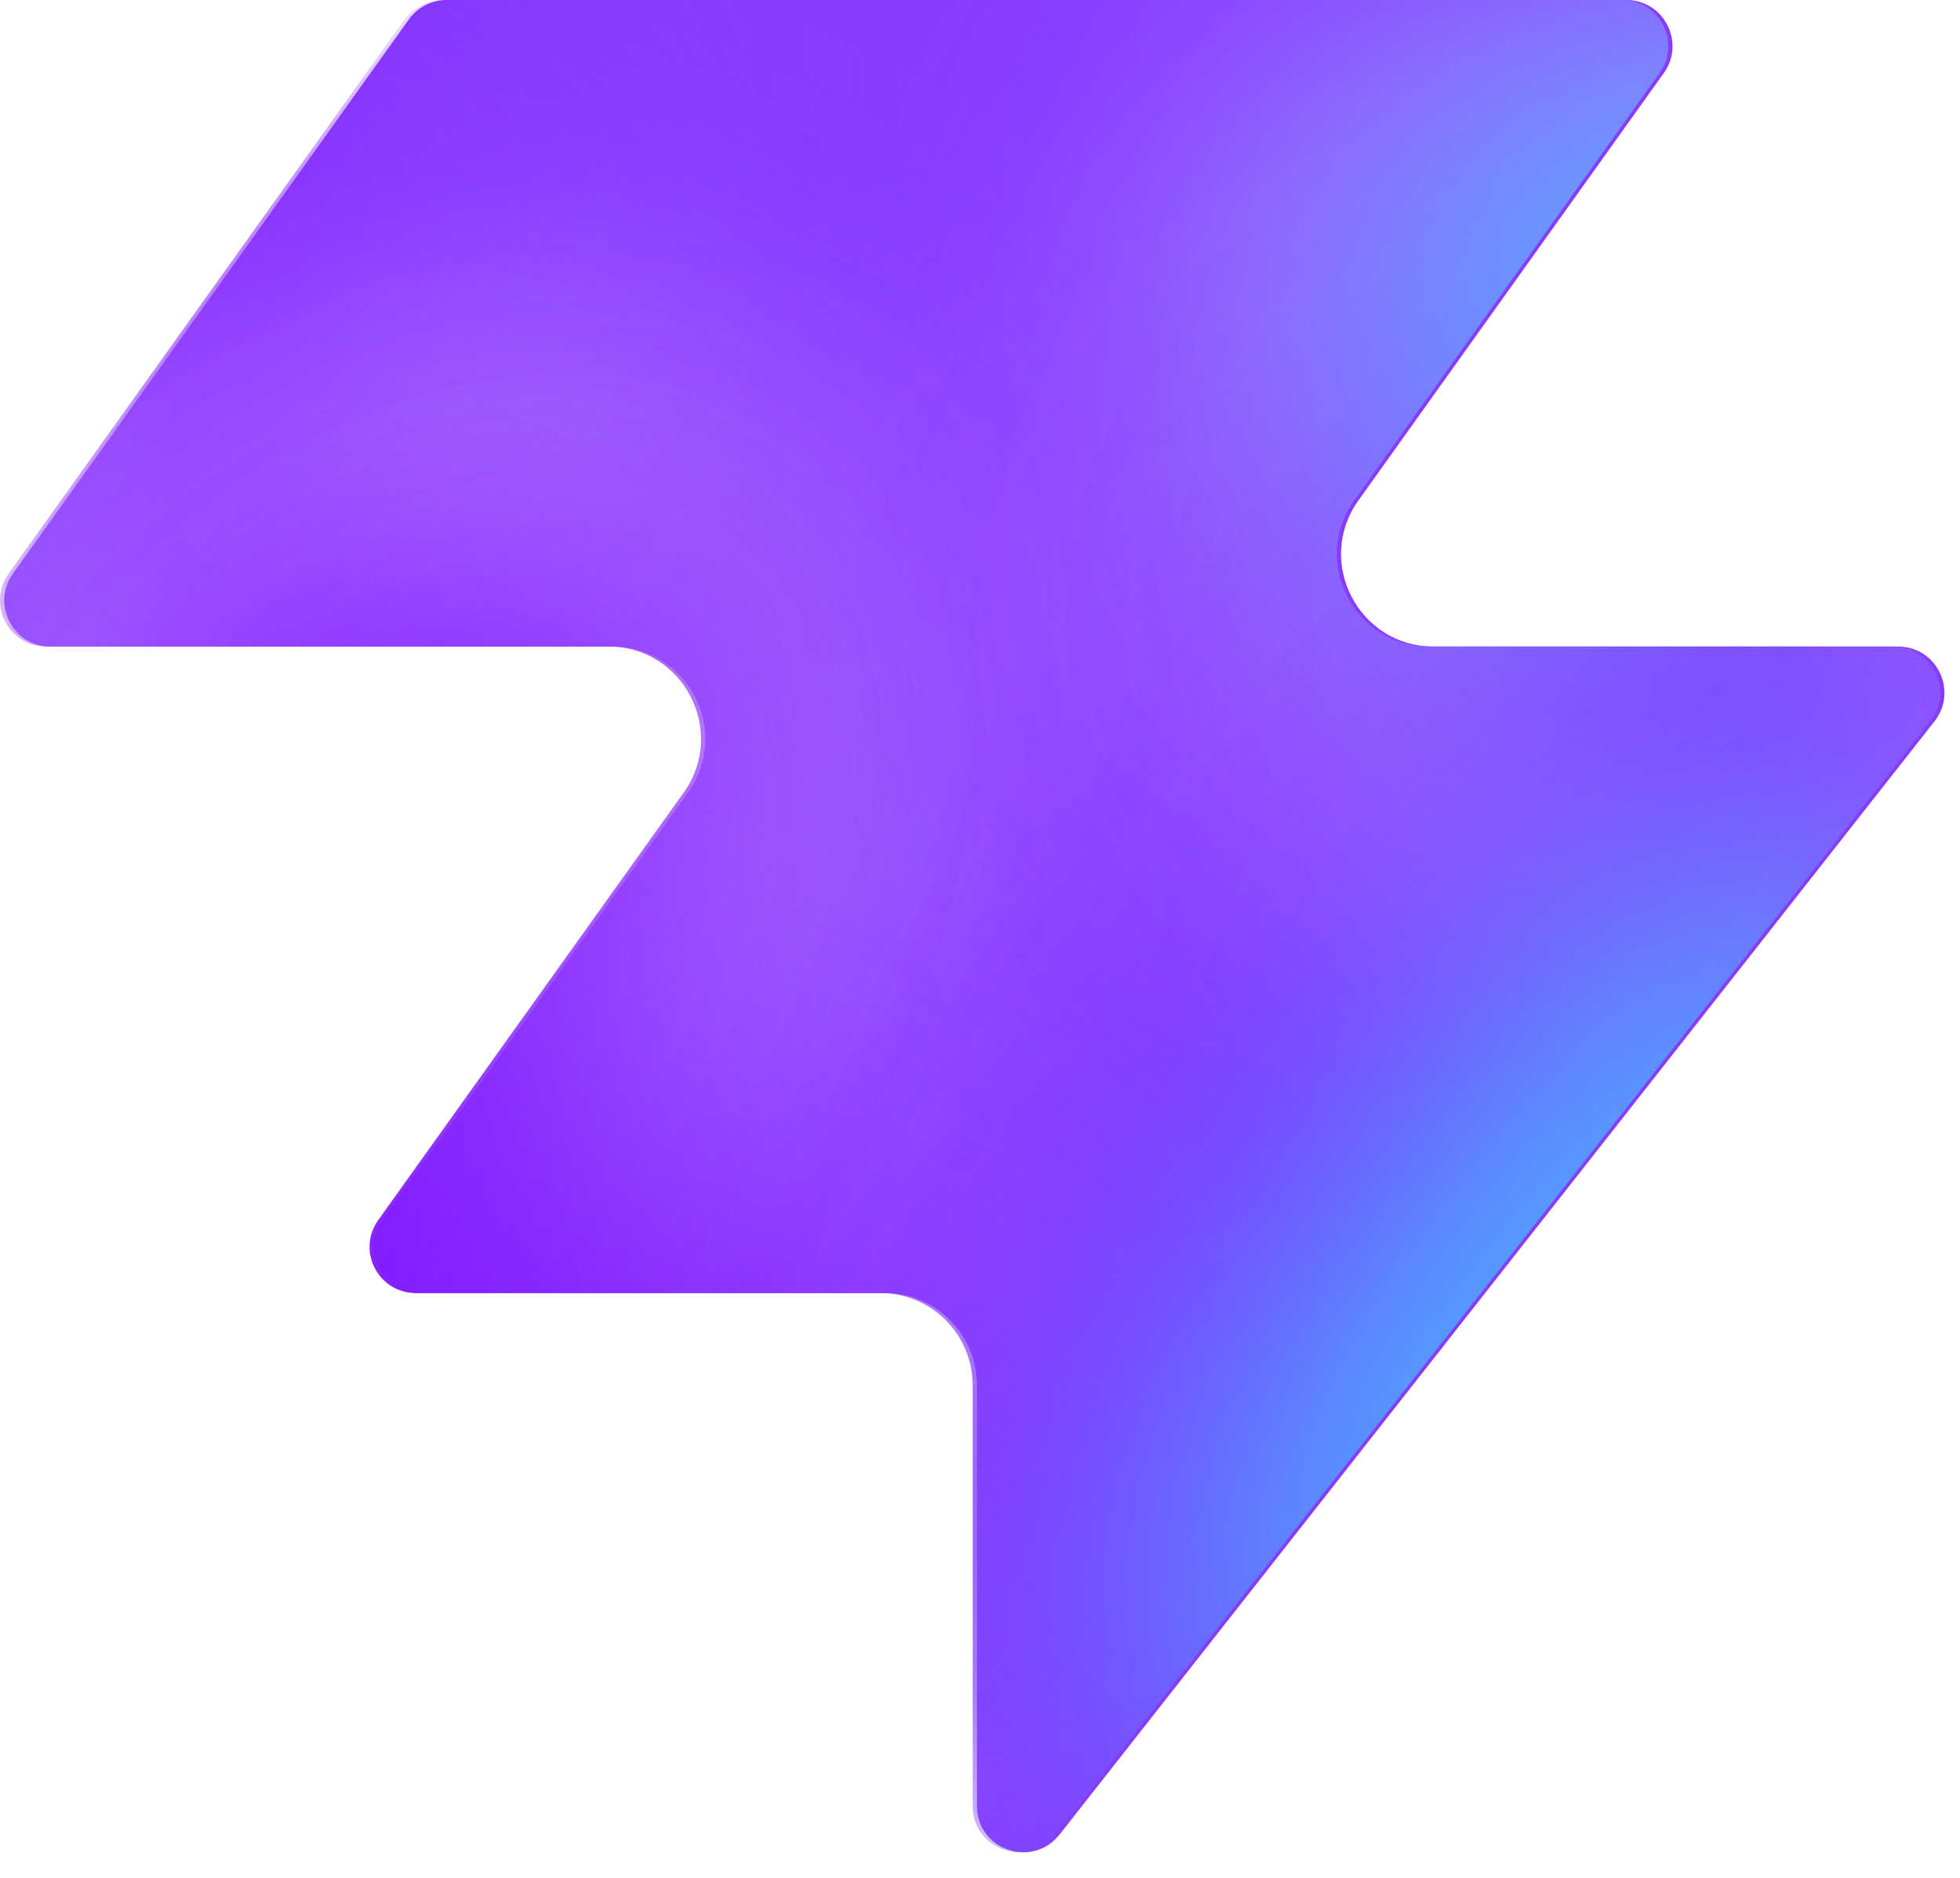
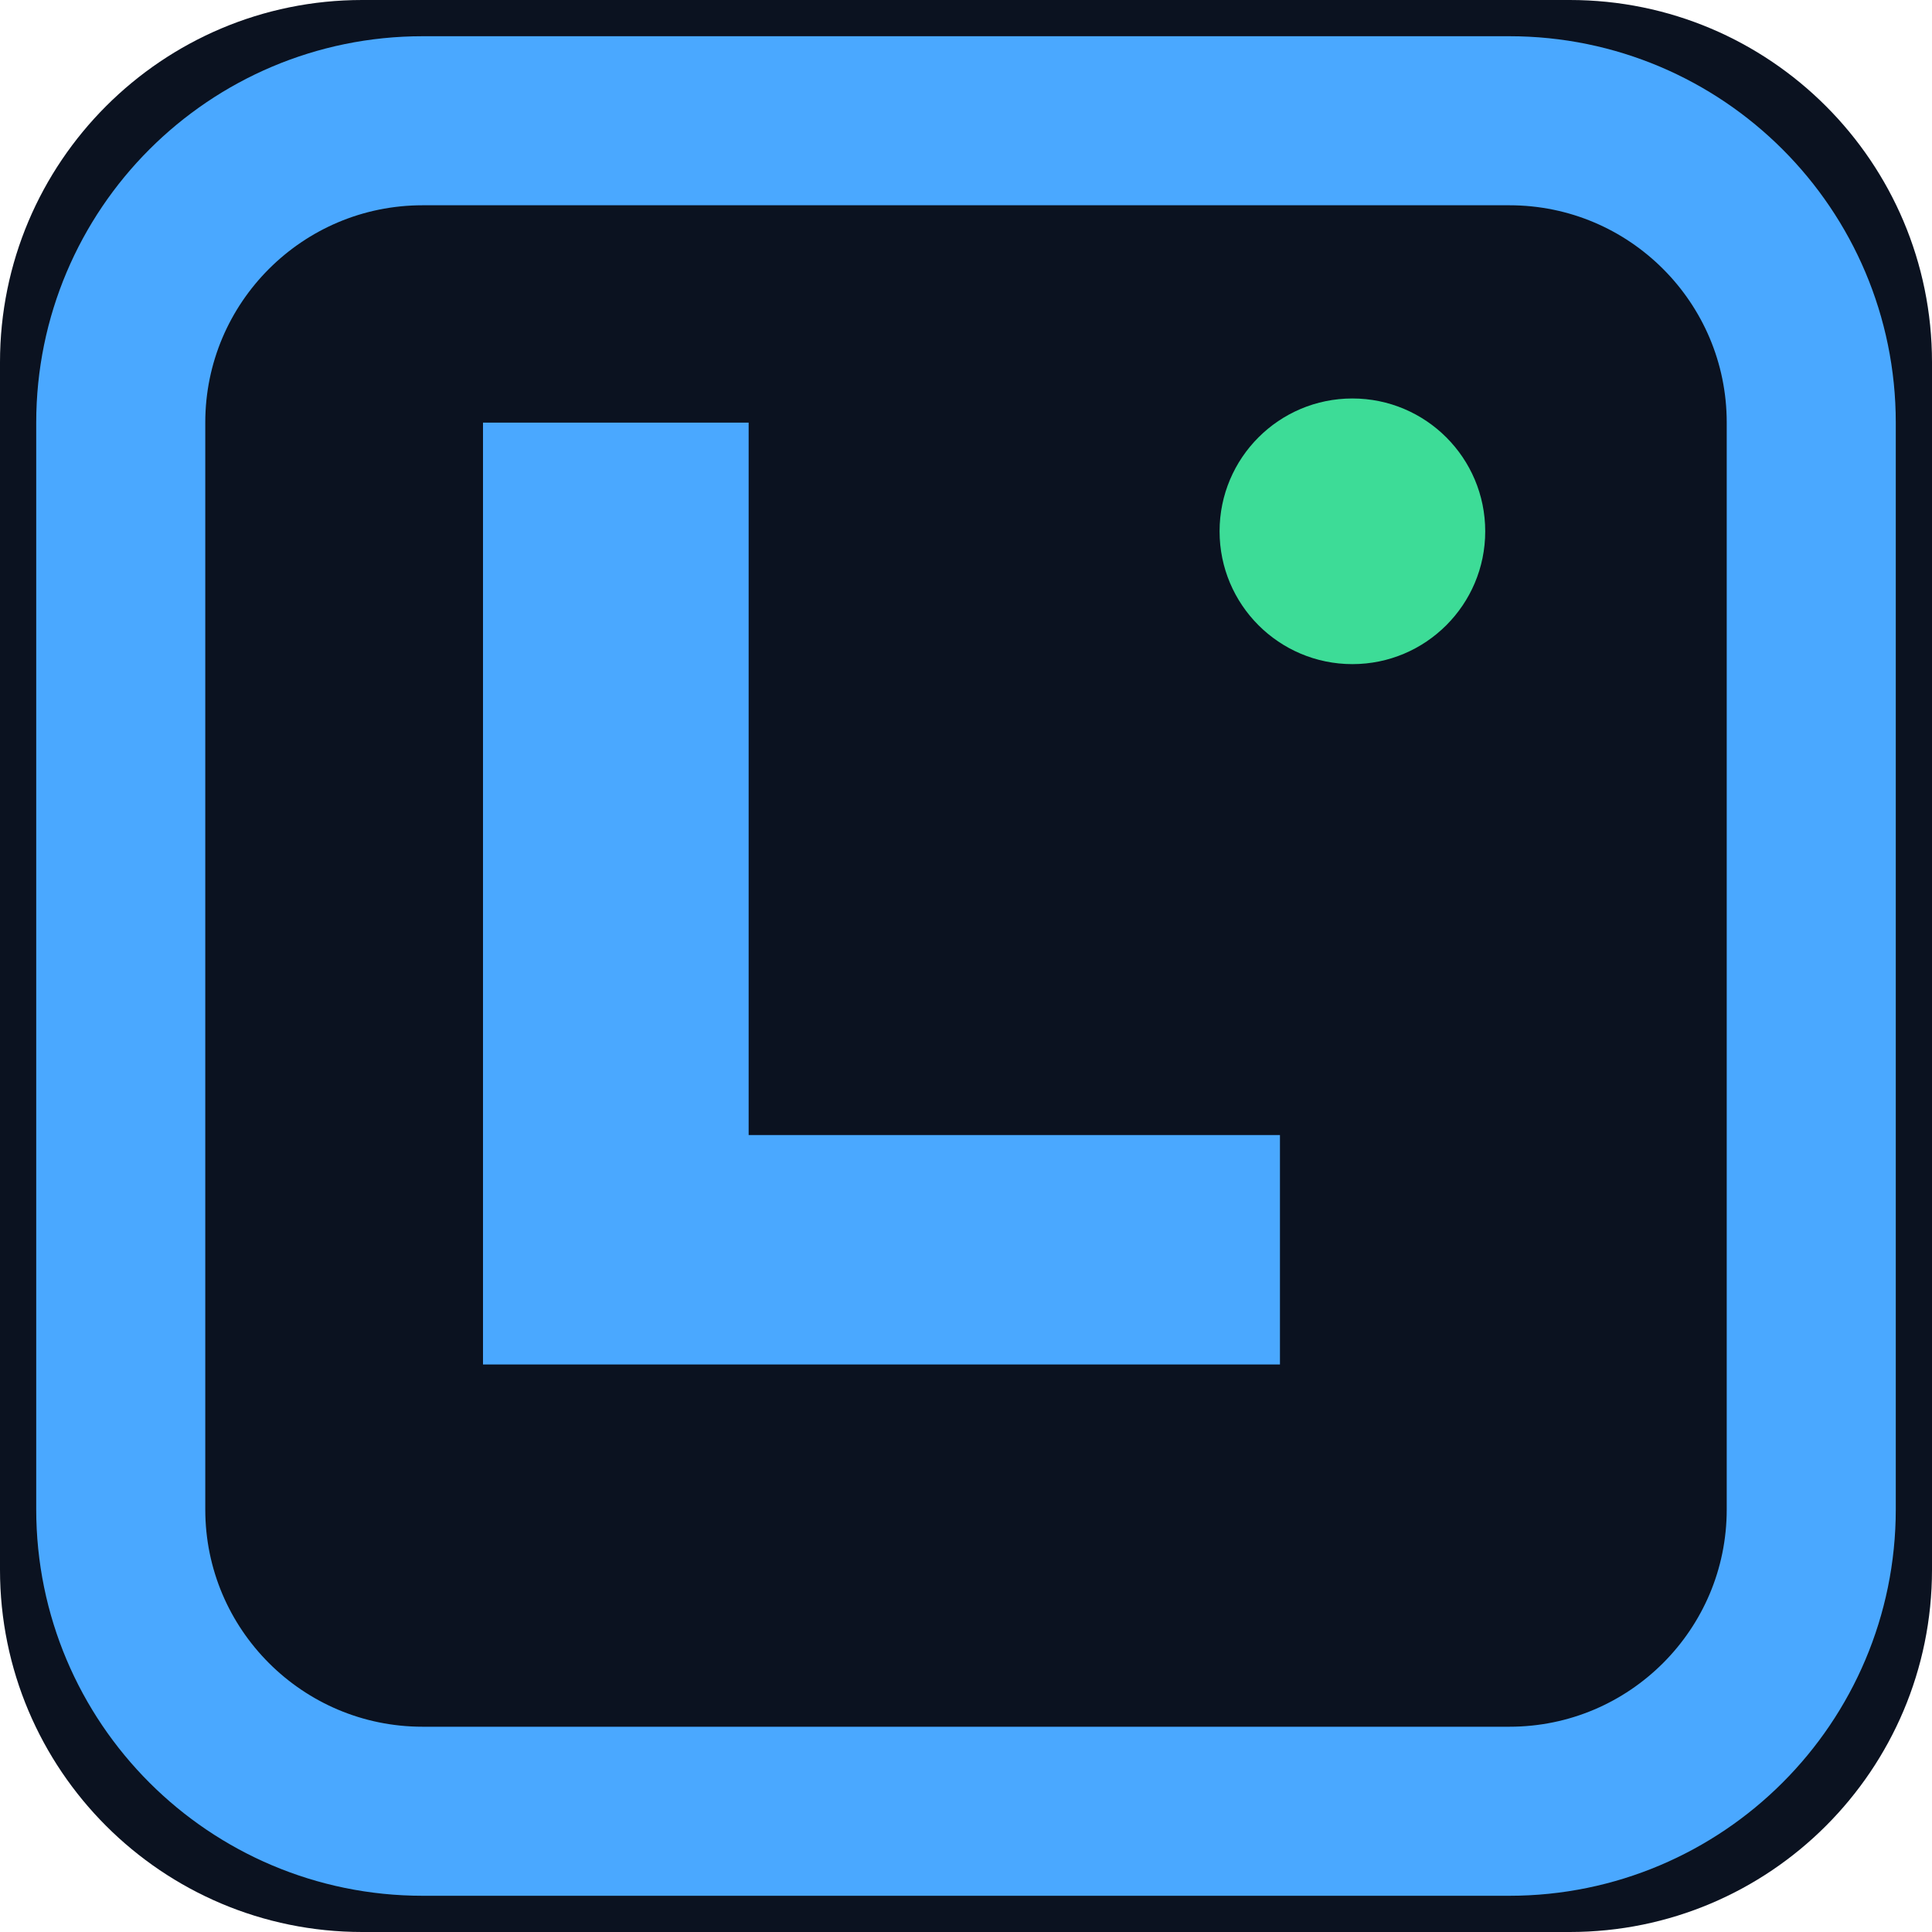
- <svg xmlns="http://www.w3.org/2000/svg" width="48" height="46" fill="none" viewBox="0 0 48 46">
-   <path fill="#863bff" d="M25.946 44.938c-.664.845-2.021.375-2.021-.698V33.937a2.26 2.26 0 0 0-2.262-2.262H10.287c-.92 0-1.456-1.04-.92-1.788l7.48-10.471c1.07-1.497 0-3.578-1.842-3.578H1.237c-.92 0-1.456-1.04-.92-1.788L10.013.474c.214-.297.556-.474.92-.474h28.894c.92 0 1.456 1.04.92 1.788l-7.48 10.471c-1.07 1.498 0 3.579 1.842 3.579h11.377c.943 0 1.473 1.088.89 1.83L25.947 44.94z" style="fill:#863bff;fill:color(display-p3 .525 .23 1);fill-opacity:1" />
-   <mask id="a" width="48" height="46" x="0" y="0" maskUnits="userSpaceOnUse" style="mask-type:alpha">
-     <path fill="#000" d="M25.842 44.938c-.664.844-2.021.375-2.021-.698V33.937a2.26 2.26 0 0 0-2.262-2.262H10.183c-.92 0-1.456-1.04-.92-1.788l7.48-10.471c1.07-1.498 0-3.579-1.842-3.579H1.133c-.92 0-1.456-1.04-.92-1.787L9.91.473c.214-.297.556-.474.92-.474h28.894c.92 0 1.456 1.04.92 1.788l-7.48 10.471c-1.07 1.498 0 3.578 1.842 3.578h11.377c.943 0 1.473 1.088.89 1.832L25.843 44.94z" style="fill:#000;fill-opacity:1" />
-   </mask>
-   <g mask="url(#a)">
-     <g filter="url(#b)">
-       <ellipse cx="5.508" cy="14.704" fill="#ede6ff" rx="5.508" ry="14.704" style="fill:#ede6ff;fill:color(display-p3 .927 .903 1);fill-opacity:1" transform="matrix(.00324 1 1 -.00324 -4.47 31.516)" />
-     </g>
-     <g filter="url(#c)">
-       <ellipse cx="10.399" cy="29.851" fill="#ede6ff" rx="10.399" ry="29.851" style="fill:#ede6ff;fill:color(display-p3 .927 .903 1);fill-opacity:1" transform="matrix(.00324 1 1 -.00324 -39.328 7.883)" />
-     </g>
-     <g filter="url(#d)">
-       <ellipse cx="5.508" cy="30.487" fill="#7e14ff" rx="5.508" ry="30.487" style="fill:#7e14ff;fill:color(display-p3 .492 .077 1);fill-opacity:1" transform="rotate(89.814 -25.913 -14.639)scale(1 -1)" />
-     </g>
-     <g filter="url(#e)">
-       <ellipse cx="5.508" cy="30.599" fill="#7e14ff" rx="5.508" ry="30.599" style="fill:#7e14ff;fill:color(display-p3 .492 .077 1);fill-opacity:1" transform="rotate(89.814 -32.644 -3.334)scale(1 -1)" />
-     </g>
-     <g filter="url(#f)">
-       <ellipse cx="5.508" cy="30.599" fill="#7e14ff" rx="5.508" ry="30.599" style="fill:#7e14ff;fill:color(display-p3 .492 .077 1);fill-opacity:1" transform="matrix(.00324 1 1 -.00324 -34.34 30.47)" />
-     </g>
-     <g filter="url(#g)">
-       <ellipse cx="14.072" cy="22.078" fill="#ede6ff" rx="14.072" ry="22.078" style="fill:#ede6ff;fill:color(display-p3 .927 .903 1);fill-opacity:1" transform="rotate(93.35 24.506 48.493)scale(-1 1)" />
-     </g>
-     <g filter="url(#h)">
-       <ellipse cx="3.47" cy="21.501" fill="#7e14ff" rx="3.47" ry="21.501" style="fill:#7e14ff;fill:color(display-p3 .492 .077 1);fill-opacity:1" transform="rotate(89.009 28.708 47.59)scale(-1 1)" />
-     </g>
-     <g filter="url(#i)">
-       <ellipse cx="3.47" cy="21.501" fill="#7e14ff" rx="3.47" ry="21.501" style="fill:#7e14ff;fill:color(display-p3 .492 .077 1);fill-opacity:1" transform="rotate(89.009 28.708 47.59)scale(-1 1)" />
-     </g>
-     <g filter="url(#j)">
-       <ellipse cx=".387" cy="8.972" fill="#7e14ff" rx="4.407" ry="29.108" style="fill:#7e14ff;fill:color(display-p3 .492 .077 1);fill-opacity:1" transform="rotate(39.51 .387 8.972)" />
-     </g>
-     <g filter="url(#k)">
-       <ellipse cx="47.523" cy="-6.092" fill="#7e14ff" rx="4.407" ry="29.108" style="fill:#7e14ff;fill:color(display-p3 .492 .077 1);fill-opacity:1" transform="rotate(37.892 47.523 -6.092)" />
-     </g>
-     <g filter="url(#l)">
-       <ellipse cx="41.412" cy="6.333" fill="#47bfff" rx="5.971" ry="9.665" style="fill:#47bfff;fill:color(display-p3 .28 .748 1);fill-opacity:1" transform="rotate(37.892 41.412 6.333)" />
-     </g>
-     <g filter="url(#m)">
-       <ellipse cx="-1.879" cy="38.332" fill="#7e14ff" rx="4.407" ry="29.108" style="fill:#7e14ff;fill:color(display-p3 .492 .077 1);fill-opacity:1" transform="rotate(37.892 -1.88 38.332)" />
-     </g>
-     <g filter="url(#n)">
-       <ellipse cx="-1.879" cy="38.332" fill="#7e14ff" rx="4.407" ry="29.108" style="fill:#7e14ff;fill:color(display-p3 .492 .077 1);fill-opacity:1" transform="rotate(37.892 -1.88 38.332)" />
-     </g>
-     <g filter="url(#o)">
-       <ellipse cx="35.651" cy="29.907" fill="#7e14ff" rx="4.407" ry="29.108" style="fill:#7e14ff;fill:color(display-p3 .492 .077 1);fill-opacity:1" transform="rotate(37.892 35.651 29.907)" />
-     </g>
-     <g filter="url(#p)">
-       <ellipse cx="38.418" cy="32.4" fill="#47bfff" rx="5.971" ry="15.297" style="fill:#47bfff;fill:color(display-p3 .28 .748 1);fill-opacity:1" transform="rotate(37.892 38.418 32.4)" />
-     </g>
-   </g>
-   <defs>
-     <filter id="b" width="60.045" height="41.654" x="-19.77" y="16.149" color-interpolation-filters="sRGB" filterUnits="userSpaceOnUse">
-       <feFlood flood-opacity="0" result="BackgroundImageFix" />
-       <feBlend in="SourceGraphic" in2="BackgroundImageFix" result="shape" />
-       <feGaussianBlur result="effect1_foregroundBlur_2002_17158" stdDeviation="7.659" />
-     </filter>
-     <filter id="c" width="90.34" height="51.437" x="-54.613" y="-7.533" color-interpolation-filters="sRGB" filterUnits="userSpaceOnUse">
-       <feFlood flood-opacity="0" result="BackgroundImageFix" />
-       <feBlend in="SourceGraphic" in2="BackgroundImageFix" result="shape" />
-       <feGaussianBlur result="effect1_foregroundBlur_2002_17158" stdDeviation="7.659" />
-     </filter>
-     <filter id="d" width="79.355" height="29.4" x="-49.64" y="2.03" color-interpolation-filters="sRGB" filterUnits="userSpaceOnUse">
-       <feFlood flood-opacity="0" result="BackgroundImageFix" />
-       <feBlend in="SourceGraphic" in2="BackgroundImageFix" result="shape" />
-       <feGaussianBlur result="effect1_foregroundBlur_2002_17158" stdDeviation="4.596" />
-     </filter>
-     <filter id="e" width="79.579" height="29.4" x="-45.045" y="20.029" color-interpolation-filters="sRGB" filterUnits="userSpaceOnUse">
-       <feFlood flood-opacity="0" result="BackgroundImageFix" />
-       <feBlend in="SourceGraphic" in2="BackgroundImageFix" result="shape" />
-       <feGaussianBlur result="effect1_foregroundBlur_2002_17158" stdDeviation="4.596" />
-     </filter>
-     <filter id="f" width="79.579" height="29.4" x="-43.513" y="21.178" color-interpolation-filters="sRGB" filterUnits="userSpaceOnUse">
-       <feFlood flood-opacity="0" result="BackgroundImageFix" />
-       <feBlend in="SourceGraphic" in2="BackgroundImageFix" result="shape" />
-       <feGaussianBlur result="effect1_foregroundBlur_2002_17158" stdDeviation="4.596" />
-     </filter>
-     <filter id="g" width="74.749" height="58.852" x="15.756" y="-17.901" color-interpolation-filters="sRGB" filterUnits="userSpaceOnUse">
-       <feFlood flood-opacity="0" result="BackgroundImageFix" />
-       <feBlend in="SourceGraphic" in2="BackgroundImageFix" result="shape" />
-       <feGaussianBlur result="effect1_foregroundBlur_2002_17158" stdDeviation="7.659" />
-     </filter>
-     <filter id="h" width="61.377" height="25.362" x="23.548" y="2.284" color-interpolation-filters="sRGB" filterUnits="userSpaceOnUse">
-       <feFlood flood-opacity="0" result="BackgroundImageFix" />
-       <feBlend in="SourceGraphic" in2="BackgroundImageFix" result="shape" />
-       <feGaussianBlur result="effect1_foregroundBlur_2002_17158" stdDeviation="4.596" />
-     </filter>
-     <filter id="i" width="61.377" height="25.362" x="23.548" y="2.284" color-interpolation-filters="sRGB" filterUnits="userSpaceOnUse">
-       <feFlood flood-opacity="0" result="BackgroundImageFix" />
-       <feBlend in="SourceGraphic" in2="BackgroundImageFix" result="shape" />
-       <feGaussianBlur result="effect1_foregroundBlur_2002_17158" stdDeviation="4.596" />
-     </filter>
-     <filter id="j" width="56.045" height="63.649" x="-27.636" y="-22.853" color-interpolation-filters="sRGB" filterUnits="userSpaceOnUse">
-       <feFlood flood-opacity="0" result="BackgroundImageFix" />
-       <feBlend in="SourceGraphic" in2="BackgroundImageFix" result="shape" />
-       <feGaussianBlur result="effect1_foregroundBlur_2002_17158" stdDeviation="4.596" />
-     </filter>
-     <filter id="k" width="54.814" height="64.646" x="20.116" y="-38.415" color-interpolation-filters="sRGB" filterUnits="userSpaceOnUse">
-       <feFlood flood-opacity="0" result="BackgroundImageFix" />
-       <feBlend in="SourceGraphic" in2="BackgroundImageFix" result="shape" />
-       <feGaussianBlur result="effect1_foregroundBlur_2002_17158" stdDeviation="4.596" />
-     </filter>
-     <filter id="l" width="33.541" height="35.313" x="24.641" y="-11.323" color-interpolation-filters="sRGB" filterUnits="userSpaceOnUse">
-       <feFlood flood-opacity="0" result="BackgroundImageFix" />
-       <feBlend in="SourceGraphic" in2="BackgroundImageFix" result="shape" />
-       <feGaussianBlur result="effect1_foregroundBlur_2002_17158" stdDeviation="4.596" />
-     </filter>
-     <filter id="m" width="54.814" height="64.646" x="-29.286" y="6.009" color-interpolation-filters="sRGB" filterUnits="userSpaceOnUse">
-       <feFlood flood-opacity="0" result="BackgroundImageFix" />
-       <feBlend in="SourceGraphic" in2="BackgroundImageFix" result="shape" />
-       <feGaussianBlur result="effect1_foregroundBlur_2002_17158" stdDeviation="4.596" />
-     </filter>
-     <filter id="n" width="54.814" height="64.646" x="-29.286" y="6.009" color-interpolation-filters="sRGB" filterUnits="userSpaceOnUse">
-       <feFlood flood-opacity="0" result="BackgroundImageFix" />
-       <feBlend in="SourceGraphic" in2="BackgroundImageFix" result="shape" />
-       <feGaussianBlur result="effect1_foregroundBlur_2002_17158" stdDeviation="4.596" />
-     </filter>
-     <filter id="o" width="54.814" height="64.646" x="8.244" y="-2.416" color-interpolation-filters="sRGB" filterUnits="userSpaceOnUse">
-       <feFlood flood-opacity="0" result="BackgroundImageFix" />
-       <feBlend in="SourceGraphic" in2="BackgroundImageFix" result="shape" />
-       <feGaussianBlur result="effect1_foregroundBlur_2002_17158" stdDeviation="4.596" />
-     </filter>
-     <filter id="p" width="39.409" height="43.623" x="18.713" y="10.588" color-interpolation-filters="sRGB" filterUnits="userSpaceOnUse">
-       <feFlood flood-opacity="0" result="BackgroundImageFix" />
-       <feBlend in="SourceGraphic" in2="BackgroundImageFix" result="shape" />
-       <feGaussianBlur result="effect1_foregroundBlur_2002_17158" stdDeviation="4.596" />
-     </filter>
-   </defs>
+ <svg xmlns="http://www.w3.org/2000/svg" width="64" height="64" viewBox="0 0 16 16">
+   <rect width="16" height="16" rx="3" fill="#0b1220" />
+   <rect x="1" y="1" width="14" height="14" rx="2.5" fill="none" stroke="#4aa8ff" stroke-width="1.4" />
+   <path d="M4 3.5h2.2v7.2H4z" fill="#4aa8ff" />
+   <path d="M4 9.4h6.6v1.9H4z" fill="#4aa8ff" />
+   <circle cx="11.2" cy="4.4" r="1.1" fill="#3ddc97" />
</svg>
